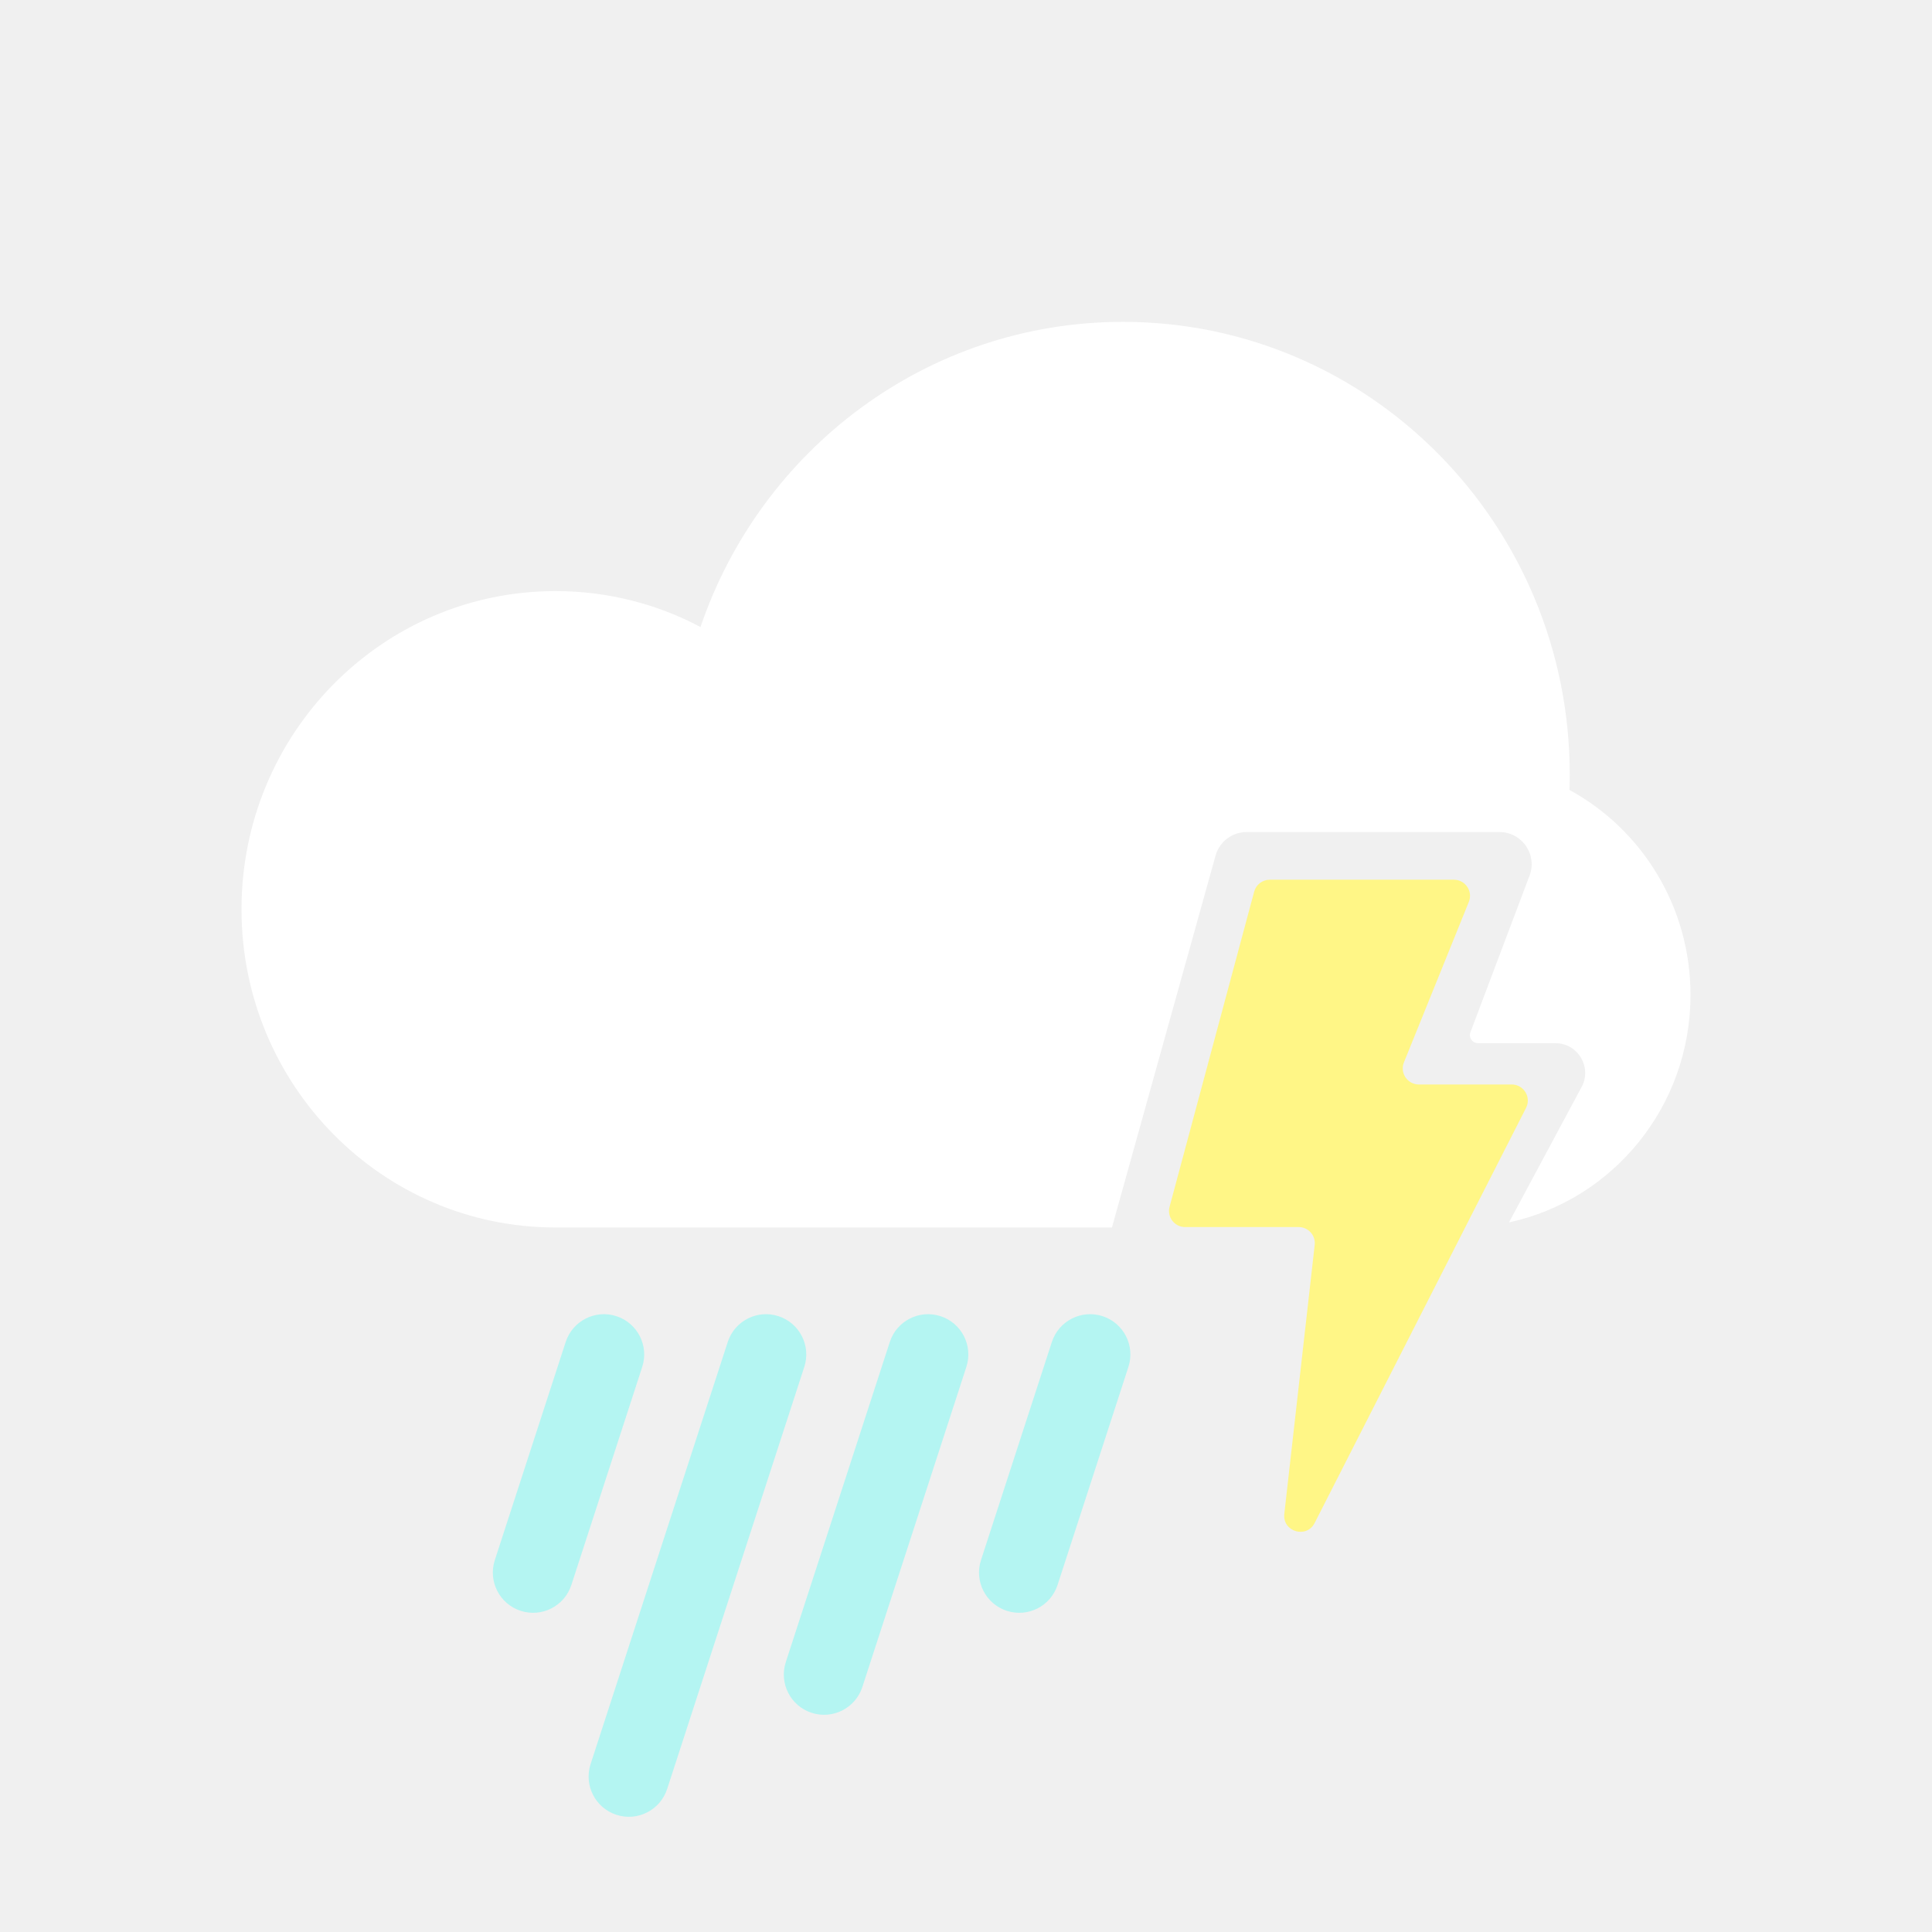
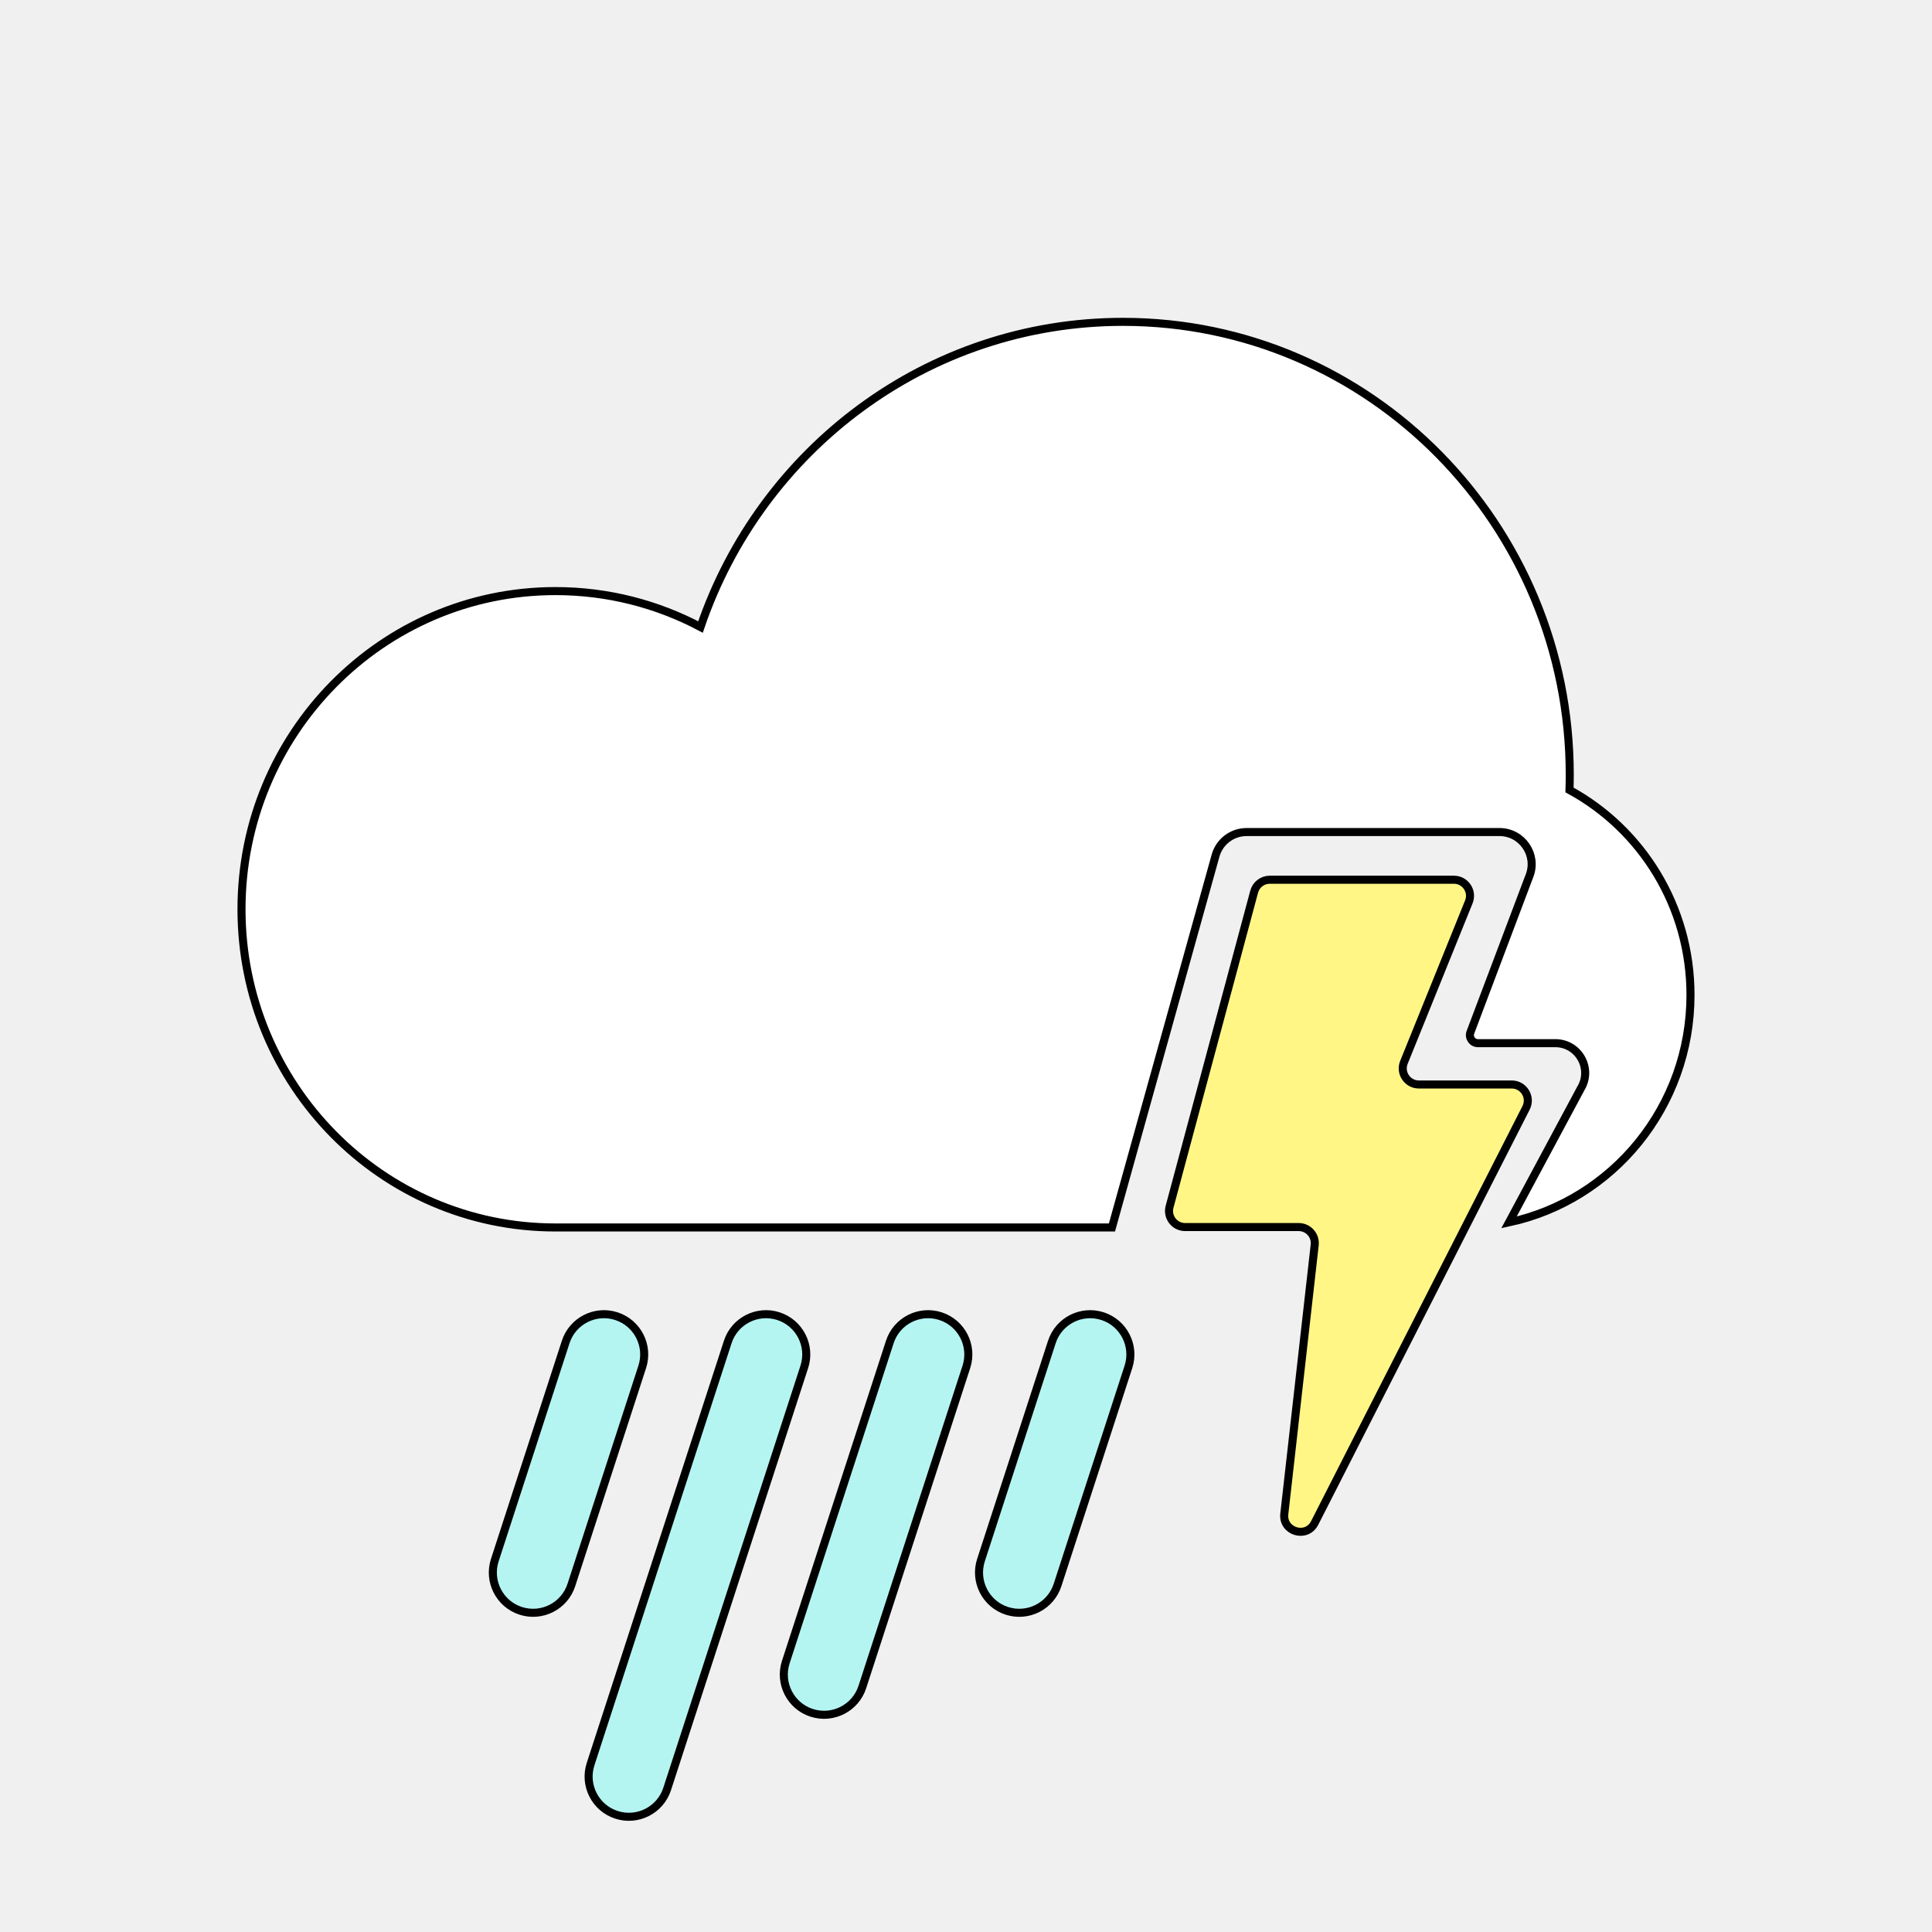
- <svg xmlns="http://www.w3.org/2000/svg" width="240" height="240" viewBox="0 0 240 240" fill="none">
+ <svg xmlns="http://www.w3.org/2000/svg" width="240" height="240" viewBox="0 0 240 240" fill="none" stroke="black" stroke-width="1">
  <path fill-rule="evenodd" clip-rule="evenodd" d="M195 96.231C195 96.867 194.99 97.502 194.969 98.133C203.917 103.005 210 112.58 210 123.596C210 137.479 200.336 149.074 187.454 151.849L196.385 135.194C197.867 132.727 196.09 129.586 193.211 129.586H192.603H183.598C182.898 129.586 182.415 128.887 182.662 128.233L189.85 109.183L189.994 108.813C191.017 106.19 189.082 103.36 186.267 103.36H185.636H155.271H154.855C153.059 103.36 151.483 104.556 151.001 106.286L150.925 106.56L138.554 150.962L138.131 152.481L69 152.481C47.461 152.481 30 134.784 30 112.954C30 91.124 47.461 73.427 69 73.427C75.5 73.427 81.628 75.038 87.018 77.889C94.522 55.828 115.185 39.981 139.5 39.981C170.152 39.981 195 65.165 195 96.231Z" fill="white" />
  <path fill-rule="evenodd" clip-rule="evenodd" d="M116.834 163.499C114.208 162.646 111.387 164.083 110.534 166.71L97.614 206.473C96.761 209.099 98.198 211.92 100.824 212.773C103.451 213.626 106.271 212.189 107.125 209.563L120.045 169.8C120.898 167.174 119.461 164.353 116.834 163.499ZM96.702 163.499C94.076 162.646 91.255 164.083 90.402 166.71L73.365 219.143C72.512 221.769 73.949 224.59 76.575 225.443C79.202 226.297 82.022 224.859 82.876 222.233L99.912 169.8C100.766 167.174 99.329 164.353 96.702 163.499ZM70.27 166.71C71.123 164.083 73.944 162.646 76.57 163.499C79.196 164.353 80.634 167.174 79.78 169.8L70.977 196.892C70.124 199.519 67.303 200.956 64.677 200.103C62.051 199.249 60.613 196.429 61.467 193.802L70.27 166.71ZM136.965 163.499C134.339 162.646 131.518 164.083 130.665 166.71L121.862 193.802C121.009 196.429 122.446 199.249 125.072 200.103C127.699 200.956 130.519 199.519 131.373 196.892L140.176 169.8C141.029 167.174 139.592 164.353 136.965 163.499Z" fill="#B4F5F2" />
  <path fill-rule="evenodd" clip-rule="evenodd" d="M157.73 109.283C156.825 109.283 156.033 109.891 155.798 110.764L145.288 149.911C144.947 151.182 145.904 152.43 147.219 152.43H161.329C162.522 152.43 163.45 153.468 163.316 154.654L159.541 188.058C159.291 190.271 162.3 191.175 163.311 189.191L189.572 137.625C190.249 136.295 189.283 134.718 187.79 134.718H176.256C174.837 134.718 173.87 133.282 174.402 131.968L182.464 112.033C182.996 110.718 182.028 109.283 180.61 109.283H157.73Z" fill="#FFF686" />
</svg>
